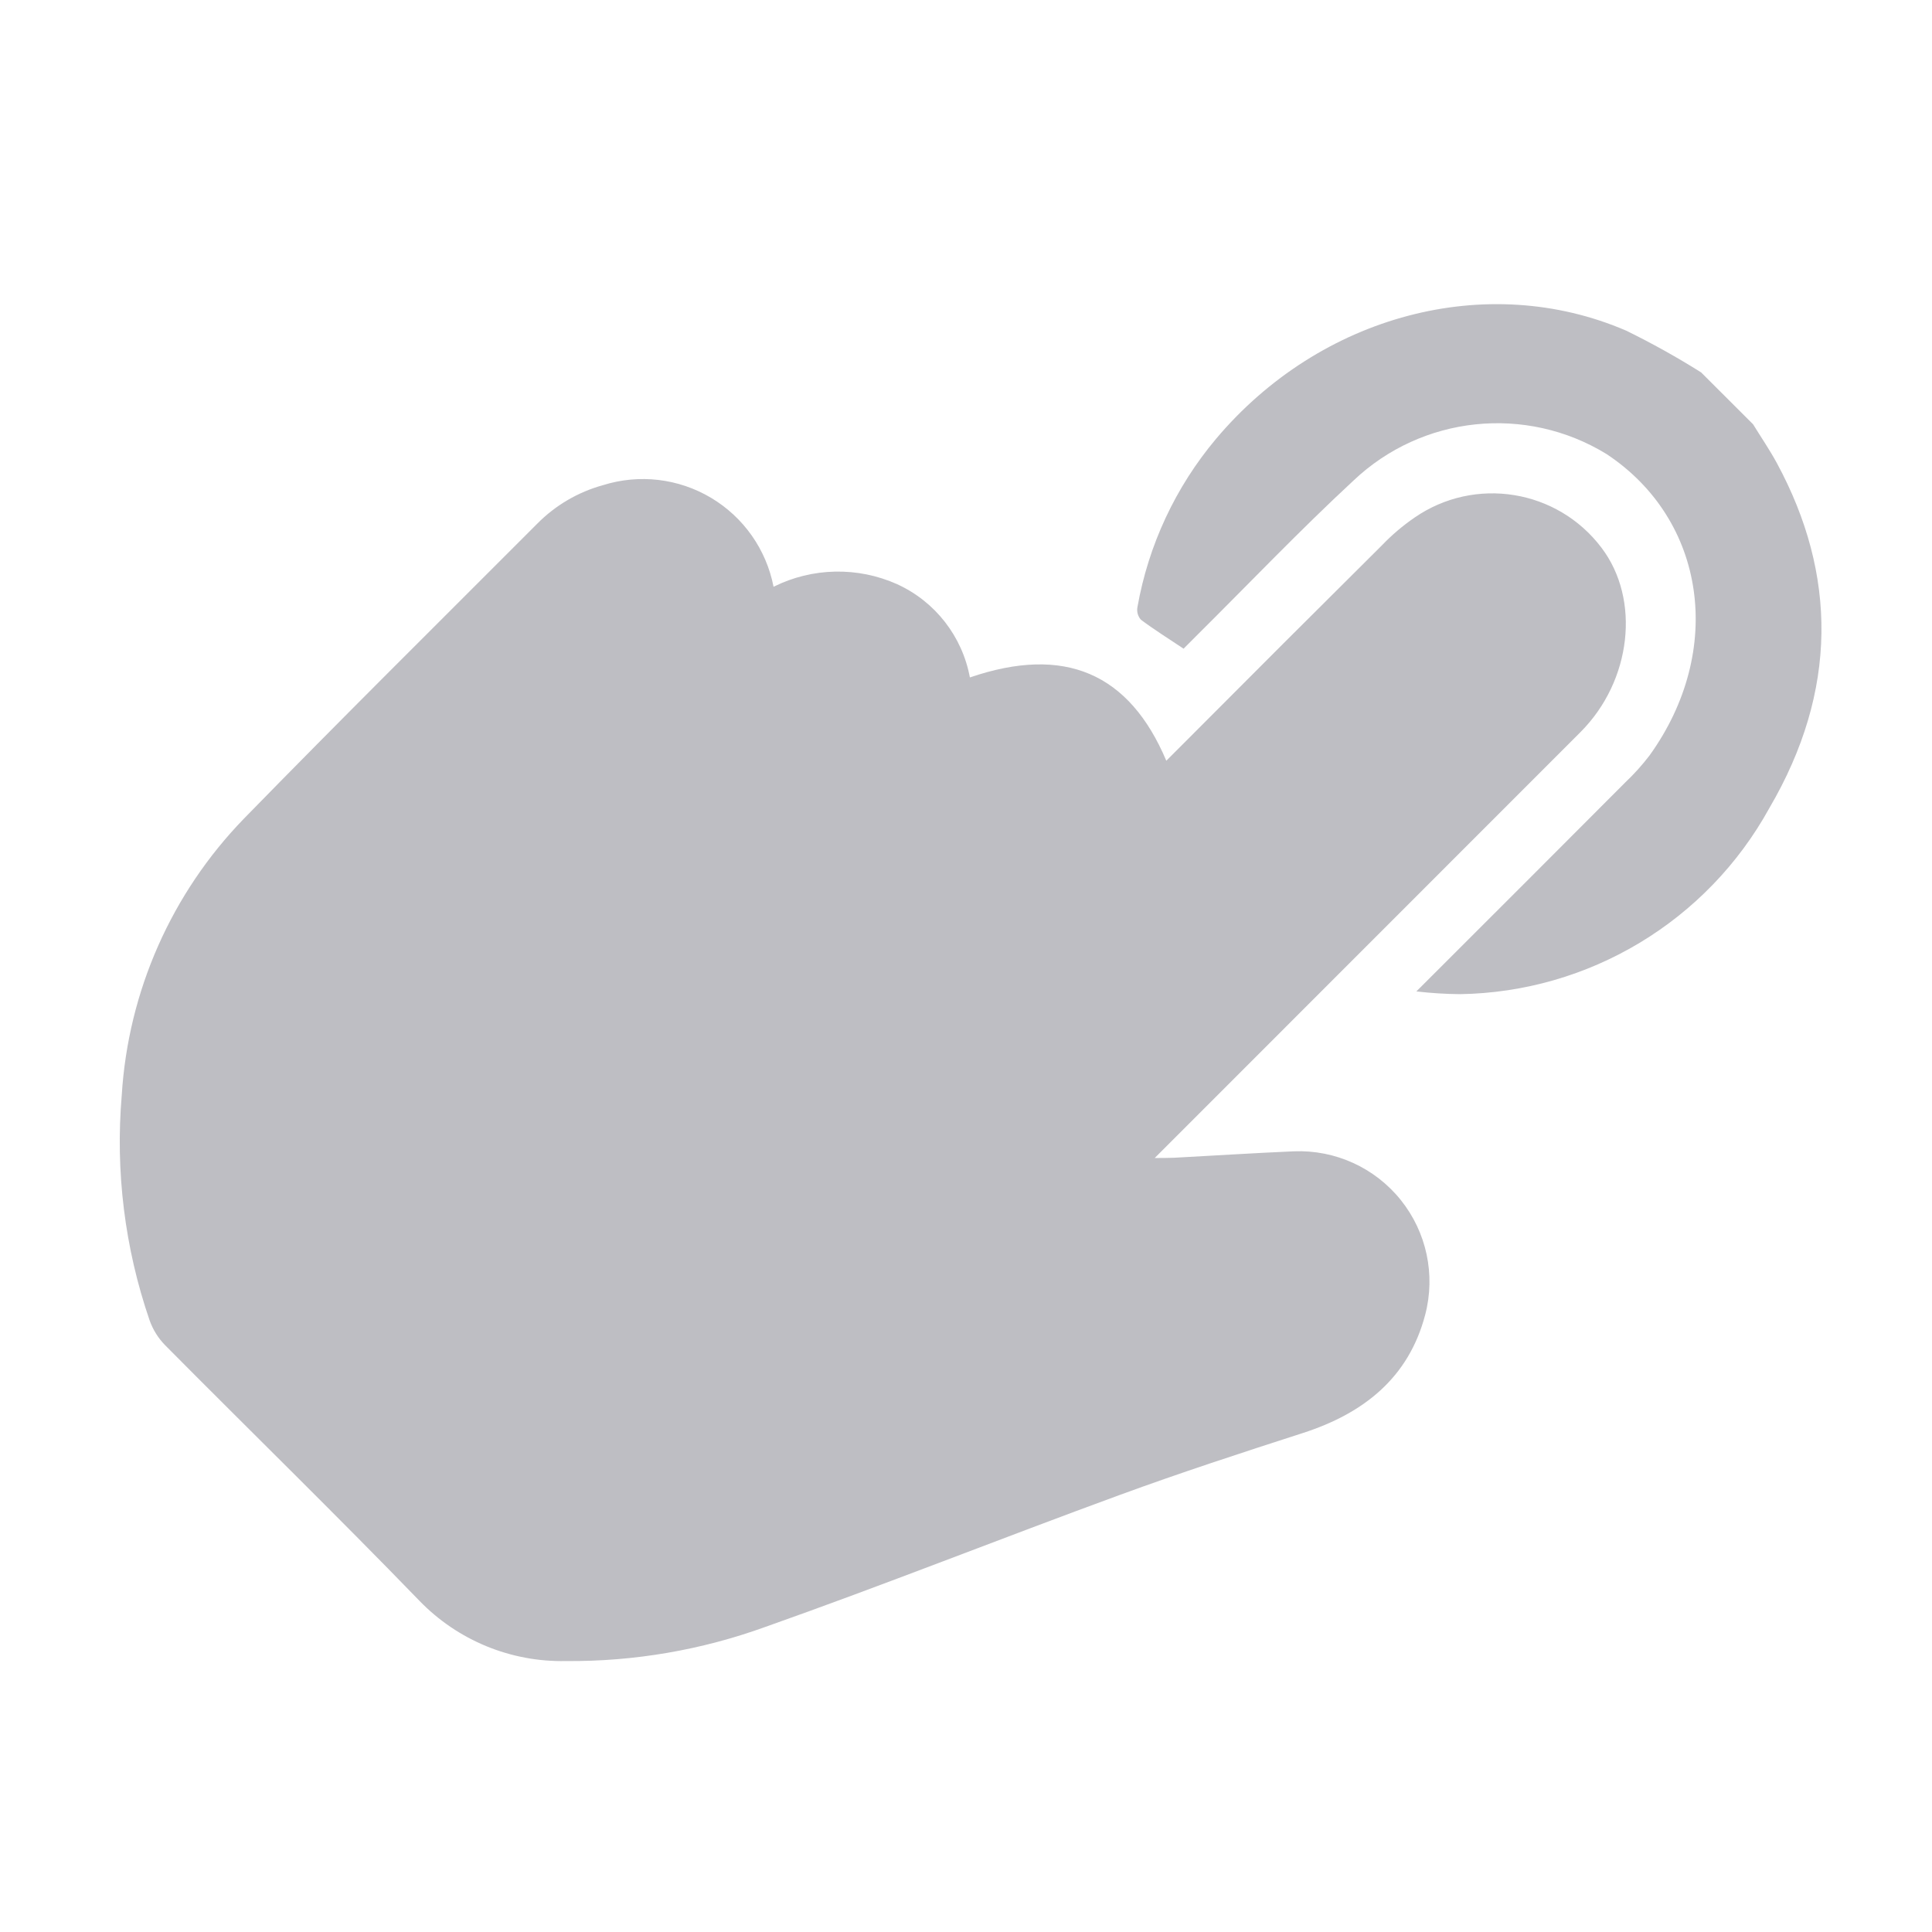
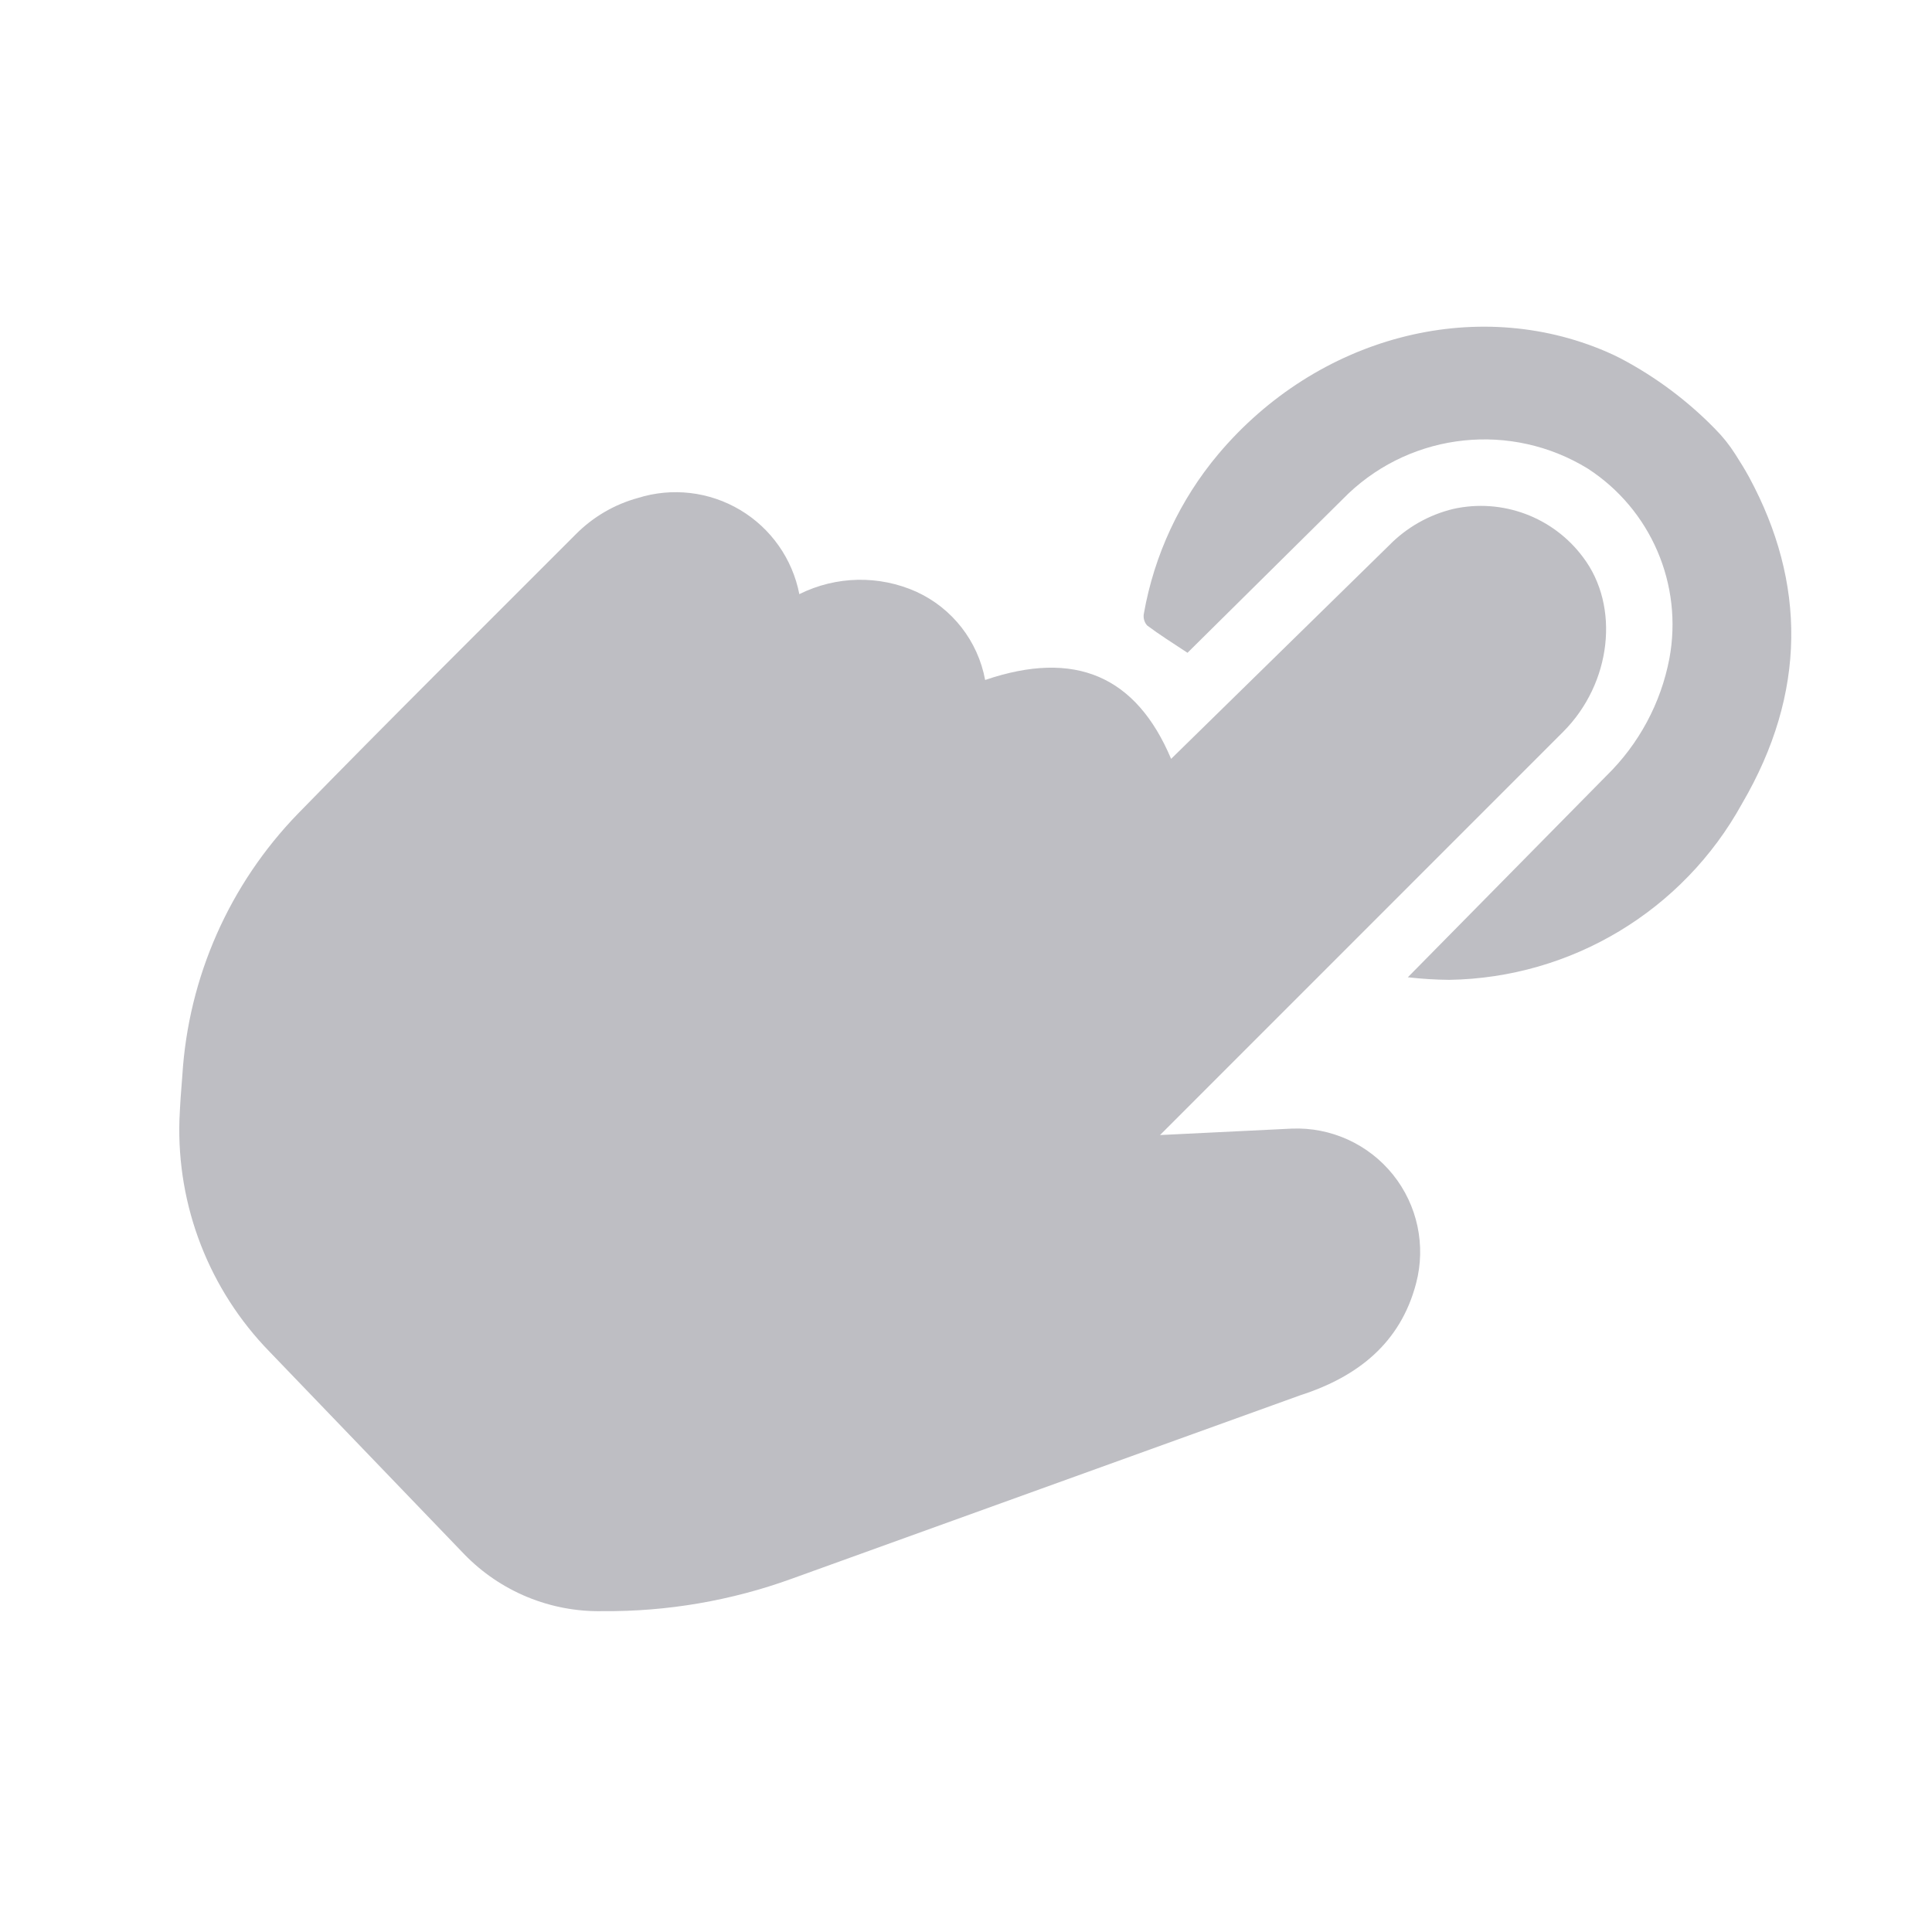
<svg xmlns="http://www.w3.org/2000/svg" id="Layer_1" data-name="Layer 1" width="120" height="120" viewBox="0 0 120 120">
-   <path d="M105.659,23.13a50.352,50.352,0,0,0-4.654-2.593c-8.633-3.721-18.988-.982-25.475,6.721a22.275,22.275,0,0,0-4.882,10.454.921.921,0,0,0,.215.779c.812.609,1.676,1.149,2.651,1.8l.842-.844c3.231-3.208,6.377-6.509,9.714-9.6A12.981,12.981,0,0,1,99.782,28.2c6.188,4.091,7.358,12.209,2.675,18.721a14.006,14.006,0,0,1-1.506,1.674q-6,6.018-12.014,12.021l-.964.963a25.606,25.606,0,0,0,2.707.17A22.327,22.327,0,0,0,109.9,50.187c4.262-7.278,4.2-14.511.473-21.408-.452-.836-.99-1.619-1.486-2.426Z" style="fill:#bebec3" />
-   <path d="M48.047,36.444a8.267,8.267,0,0,0-10.589-6.311,9.152,9.152,0,0,0-4.094,2.4c-6.082,6.092-12.2,12.15-18.21,18.311a27.061,27.061,0,0,0-7.592,17.18A34.1,34.1,0,0,0,9.285,81.988a4.229,4.229,0,0,0,.977,1.572c5.257,5.3,10.6,10.508,15.79,15.868a12.3,12.3,0,0,0,9.1,3.743,35.471,35.471,0,0,0,12.4-2.126c7.364-2.6,14.644-5.5,21.985-8.186,3.765-1.38,7.573-2.622,11.38-3.85,3.759-1.211,6.575-3.415,7.605-7.349a8.1,8.1,0,0,0-8.154-10.15c-2.48.107-4.962.269-7.443.4-.329.017-.657.009-1.206.017l.961-.96Q85.418,58.221,98.163,45.476c3.18-3.183,3.75-8.244,1.305-11.46a8.5,8.5,0,0,0-11.6-1.873,12.929,12.929,0,0,0-2.039,1.733Q79.72,39.944,73.647,46.044c-.376.375-.751.751-1.206,1.206-2.3-5.445-6.312-7.186-12.2-5.173a7.957,7.957,0,0,0-4.512-5.789,8.982,8.982,0,0,0-7.68.156" style="fill:#bebec3" />
+   <path d="M83.748,30.658a12.287,12.287,0,0,1,14.873-1.552,11.543,11.543,0,0,1,5.067,11.8,13.784,13.784,0,0,1-3.9,7.269L87.443,60.7a24.516,24.516,0,0,0,2.562.16A21.136,21.136,0,0,0,108.2,49.916c4.034-6.89,3.972-13.737.447-20.266-.266-.492-.564-.965-.864-1.436a9.225,9.225,0,0,0-1.255-1.572h0a23.52,23.52,0,0,0-5.833-4.362c-.3-.154-.6-.3-.911-.432-8.172-3.522-17.974-.929-24.115,6.362a21.086,21.086,0,0,0-4.621,9.9.865.865,0,0,0,.2.736c.768.578,1.587,1.089,2.51,1.7Z" style="fill:#bebec3" />
+   <path d="M72.74,47.135c-2.173-5.154-5.975-6.8-11.551-4.9a7.531,7.531,0,0,0-4.271-5.48,8.5,8.5,0,0,0-7.27.149,7.826,7.826,0,0,0-10.024-5.975A8.665,8.665,0,0,0,35.749,33.2C29.992,38.968,24.2,44.7,18.511,50.534A25.619,25.619,0,0,0,11.325,66.8c-.078.918-.142,1.841-.18,2.76a19.738,19.738,0,0,0,5.6,14.4L28.828,96.528a11.638,11.638,0,0,0,8.609,3.543,33.613,33.613,0,0,0,11.737-2.012L80.757,86.665c3.559-1.146,6.225-3.233,7.2-6.957A7.665,7.665,0,0,0,80.238,70.1l-8.187.4L97.089,45.456c3.01-3.013,3.549-7.8,1.235-10.848a7.909,7.909,0,0,0-8.048-3,8.3,8.3,0,0,0-4,2.269Z" style="fill:#bebec3" />
</svg>
